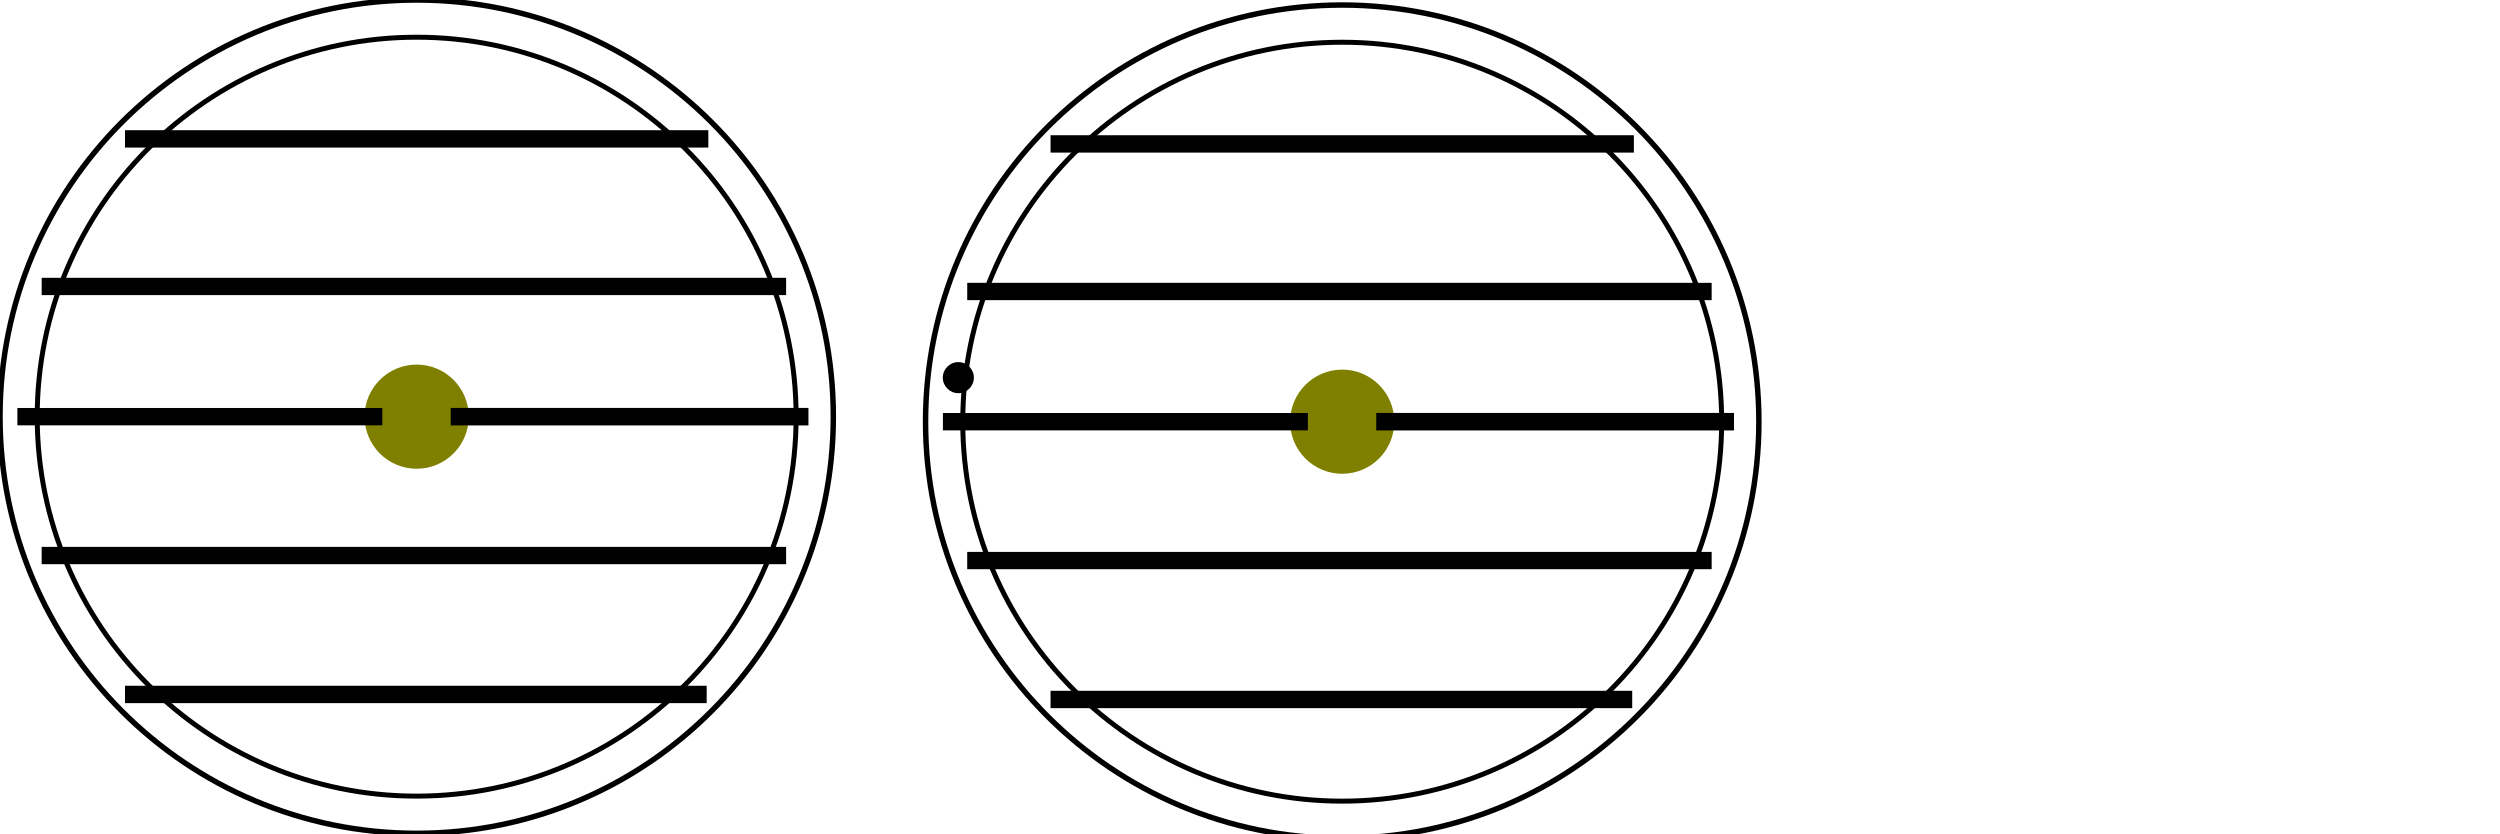
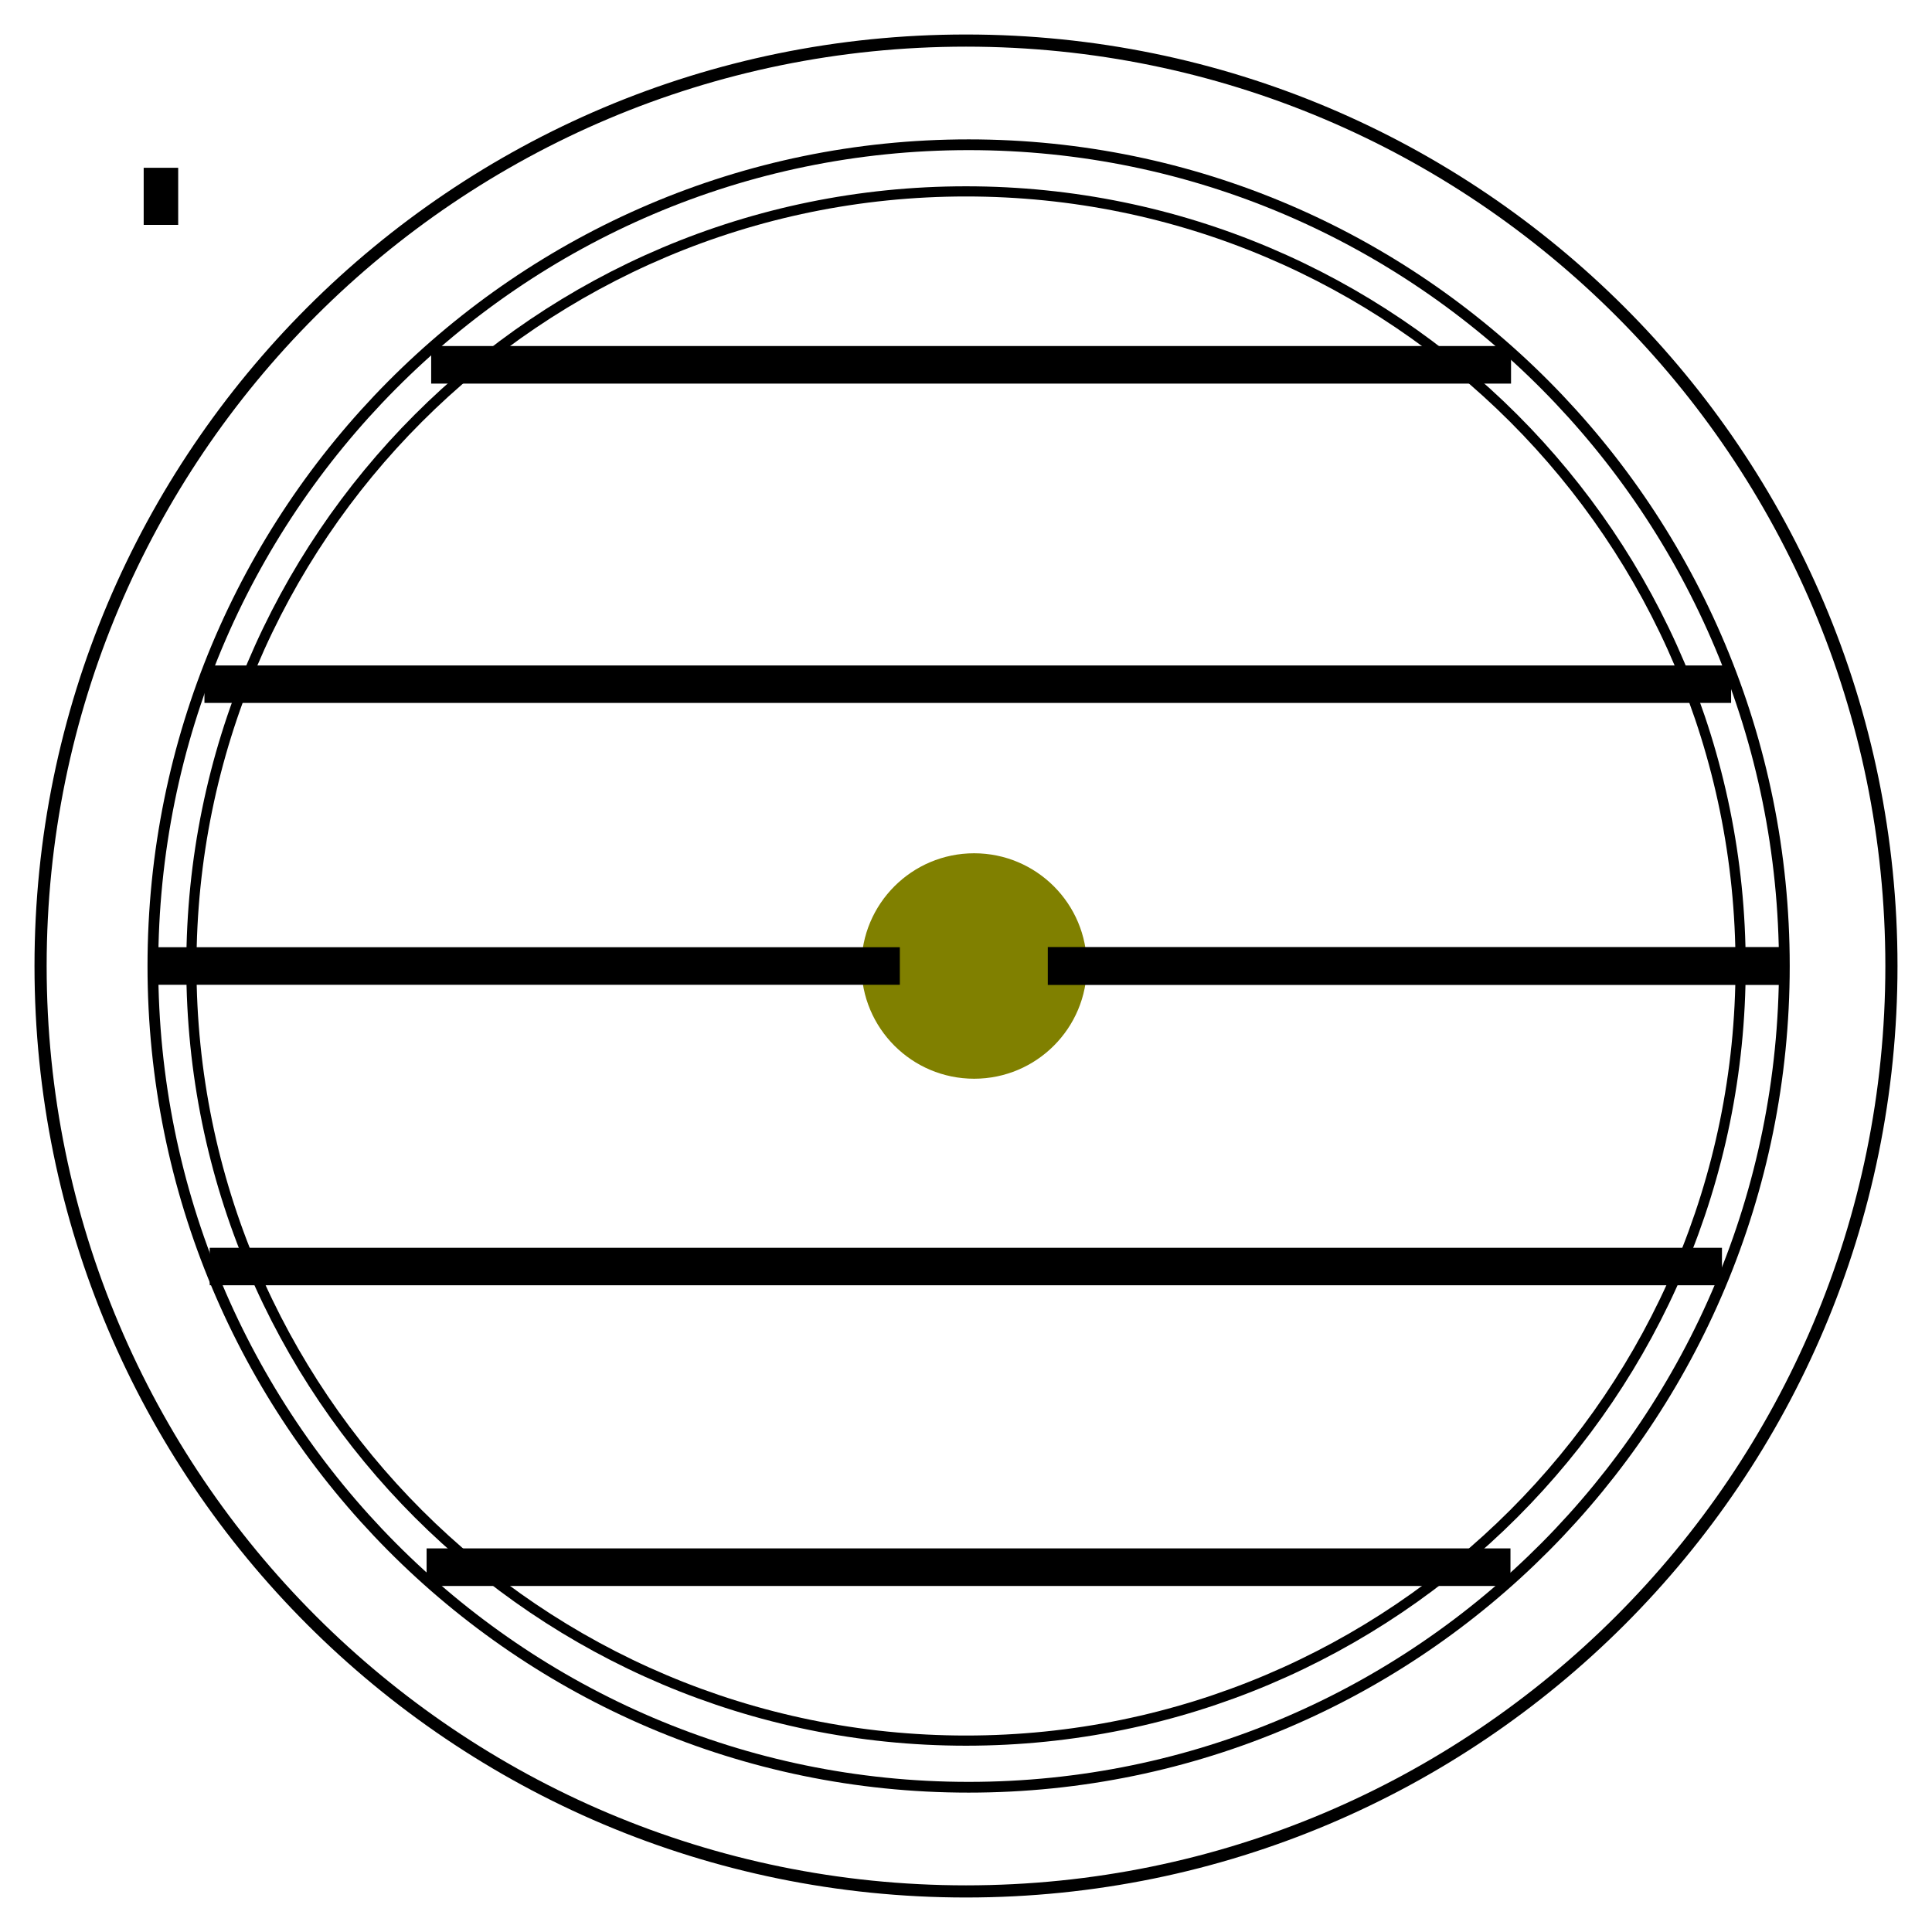
- <svg xmlns="http://www.w3.org/2000/svg" width="18in" height="6in" viewBox="0 0 457.2 152.4" version="1.1" id="svg7684">
+ <svg xmlns="http://www.w3.org/2000/svg" width="7in" height="7in" viewBox="0 0 177.8 177.8" version="1.1" id="svg7684">
  <defs id="defs7681" />
  <g id="layer1">
-     <circle style="fill:none;stroke:#000000;stroke-width:1;stroke-miterlimit:4;stroke-dasharray:none;stroke-opacity:1" id="path8031" cx="76.2" cy="76.2" r="76.2" />
-     <circle style="fill:#808000;fill-opacity:1;stroke:none;stroke-width:0.187;stroke-miterlimit:4;stroke-dasharray:none;stroke-opacity:1" id="path9710" cx="76.2" cy="76.2" r="9.525" />
-     <circle style="fill:none;stroke:#000000;stroke-width:0.911;stroke-miterlimit:4;stroke-dasharray:none;stroke-opacity:1" id="path8031-7" cx="76.2" cy="76.2" r="69.395" />
-     <rect style="fill:none;stroke:#000000;stroke-width:1.753;stroke-miterlimit:4;stroke-dasharray:none;stroke-opacity:1" id="rect8198" width="64.992" height="1.422" x="4.052" y="75.489" />
-     <rect style="fill:none;stroke:#000000;stroke-width:0.254;stroke-miterlimit:4;stroke-dasharray:none;stroke-opacity:1" id="rect8198-5" width="137.324" height="16.674" x="247.151" y="257.909" />
-     <rect style="fill:none;stroke:#000000;stroke-width:2.139;stroke-miterlimit:4;stroke-dasharray:none;stroke-opacity:1" id="rect8198-6" width="134.001" height="1.027" x="8.694" y="51.874" />
-     <rect style="fill:none;stroke:#000000;stroke-width:2.139;stroke-miterlimit:4;stroke-dasharray:none;stroke-opacity:1" id="rect8198-6-4" width="134.005" height="1.027" x="8.689" y="101.082" />
-     <rect style="fill:none;stroke:#000000;stroke-width:2.012;stroke-miterlimit:4;stroke-dasharray:none;stroke-opacity:1" id="rect8198-6-6" width="104.668" height="1.163" x="23.866" y="24.818" />
-     <rect style="fill:none;stroke:#000000;stroke-width:2.01;stroke-miterlimit:4;stroke-dasharray:none;stroke-opacity:1" id="rect8198-6-6-7" width="104.365" height="1.165" x="23.865" y="126.418" />
-     <rect style="fill:#000000;fill-opacity:1;stroke:none;stroke-width:0.422;stroke-miterlimit:4;stroke-dasharray:none;stroke-opacity:1" id="rect8489" width="3.175" height="5.255" x="137.7" y="177.963" />
-     <circle style="fill:#000000;fill-opacity:1;stroke:none;stroke-width:0.254;stroke-miterlimit:4;stroke-dasharray:none;stroke-opacity:1" id="path9322" cx="175.261" cy="69.063" r="2.842" />
-     <rect style="fill:none;stroke:#000000;stroke-width:1.752;stroke-miterlimit:4;stroke-dasharray:none;stroke-opacity:1" id="rect9890" width="63.673" height="1.45" x="83.3" y="75.475" />
-     <circle style="fill:none;stroke:#000000;stroke-width:1;stroke-miterlimit:4;stroke-dasharray:none;stroke-opacity:1" id="path8031-2" cx="245.464" cy="77.119" r="76.2" />
-     <circle style="fill:#808000;fill-opacity:1;stroke:none;stroke-width:0.187;stroke-miterlimit:4;stroke-dasharray:none;stroke-opacity:1" id="path9710-5" cx="245.464" cy="77.119" r="9.525" />
-     <circle style="fill:none;stroke:#000000;stroke-width:0.911;stroke-miterlimit:4;stroke-dasharray:none;stroke-opacity:1" id="path8031-7-4" cx="245.464" cy="77.119" r="69.395" />
-     <rect style="fill:none;stroke:#000000;stroke-width:1.753;stroke-miterlimit:4;stroke-dasharray:none;stroke-opacity:1" id="rect8198-7" width="64.992" height="1.422" x="173.315" y="76.408" />
-     <rect style="fill:none;stroke:#000000;stroke-width:2.139;stroke-miterlimit:4;stroke-dasharray:none;stroke-opacity:1" id="rect8198-6-44" width="134.001" height="1.027" x="177.957" y="52.794" />
-     <rect style="fill:none;stroke:#000000;stroke-width:2.139;stroke-miterlimit:4;stroke-dasharray:none;stroke-opacity:1" id="rect8198-6-4-3" width="134.005" height="1.027" x="177.953" y="102.001" />
-     <rect style="fill:none;stroke:#000000;stroke-width:2.012;stroke-miterlimit:4;stroke-dasharray:none;stroke-opacity:1" id="rect8198-6-6-0" width="104.668" height="1.163" x="193.13" y="25.738" />
-     <rect style="fill:none;stroke:#000000;stroke-width:2.01;stroke-miterlimit:4;stroke-dasharray:none;stroke-opacity:1" id="rect8198-6-6-7-7" width="104.365" height="1.165" x="193.129" y="127.337" />
-     <rect style="fill:none;stroke:#000000;stroke-width:1.752;stroke-miterlimit:4;stroke-dasharray:none;stroke-opacity:1" id="rect9890-8" width="63.673" height="1.45" x="252.564" y="76.394" />
+     <ellipse style="fill:none;stroke:#000000;stroke-width:1.118;stroke-miterlimit:4;stroke-dasharray:none;stroke-opacity:1" id="path8031" cx="88.9" cy="88.9" rx="85.166" ry="85.166" />
+     <rect style="fill:#000000;fill-opacity:1;stroke:none;stroke-width:0.422;stroke-miterlimit:4;stroke-dasharray:none;stroke-opacity:1" id="rect8489" width="3.175" height="5.255" x="13.223" y="15.441" />
+     <circle style="fill:#808000;fill-opacity:1;stroke:none;stroke-width:0.204;stroke-miterlimit:4;stroke-dasharray:none;stroke-opacity:1" id="path9710" cx="89.649" cy="88.9" r="10.374" />
+     <ellipse style="fill:none;stroke:#000000;stroke-width:0.989;stroke-miterlimit:4;stroke-dasharray:none;stroke-opacity:1" id="path8031-7" cx="89.141" cy="88.9" rx="75.071" ry="75.579" />
+     <ellipse style="fill:none;stroke:#000000;stroke-width:0.936;stroke-miterlimit:4;stroke-dasharray:none;stroke-opacity:1" id="path8031-7-6" cx="88.9" cy="88.9" rx="71.287" ry="71.287" />
+     <rect style="fill:none;stroke:#000000;stroke-width:1.873;stroke-miterlimit:4;stroke-dasharray:none;stroke-opacity:1" id="rect8198" width="66.617" height="1.584" x="15.257" y="88.108" />
+     <rect style="fill:none;stroke:#000000;stroke-width:2.298;stroke-miterlimit:4;stroke-dasharray:none;stroke-opacity:1" id="rect8198-6" width="138.199" height="1.149" x="19.964" y="62.391" />
+     <rect style="fill:none;stroke:#000000;stroke-width:2.293;stroke-miterlimit:4;stroke-dasharray:none;stroke-opacity:1" id="rect8198-6-4" width="136.877" height="1.155" x="20.447" y="115.98" />
+     <rect style="fill:none;stroke:#000000;stroke-width:2.098;stroke-miterlimit:4;stroke-dasharray:none;stroke-opacity:1" id="rect8198-6-6" width="97.281" height="1.36" x="40.729" y="32.894" />
+     <rect style="fill:none;stroke:#000000;stroke-width:2.1;stroke-miterlimit:4;stroke-dasharray:none;stroke-opacity:1" id="rect8198-6-6-7" width="97.647" height="1.358" x="40.31" y="143.547" />
+     <rect style="fill:none;stroke:#000000;stroke-width:1.875;stroke-miterlimit:4;stroke-dasharray:none;stroke-opacity:1" id="rect9890" width="65.597" height="1.612" x="97.365" y="88.094" />
  </g>
</svg>
